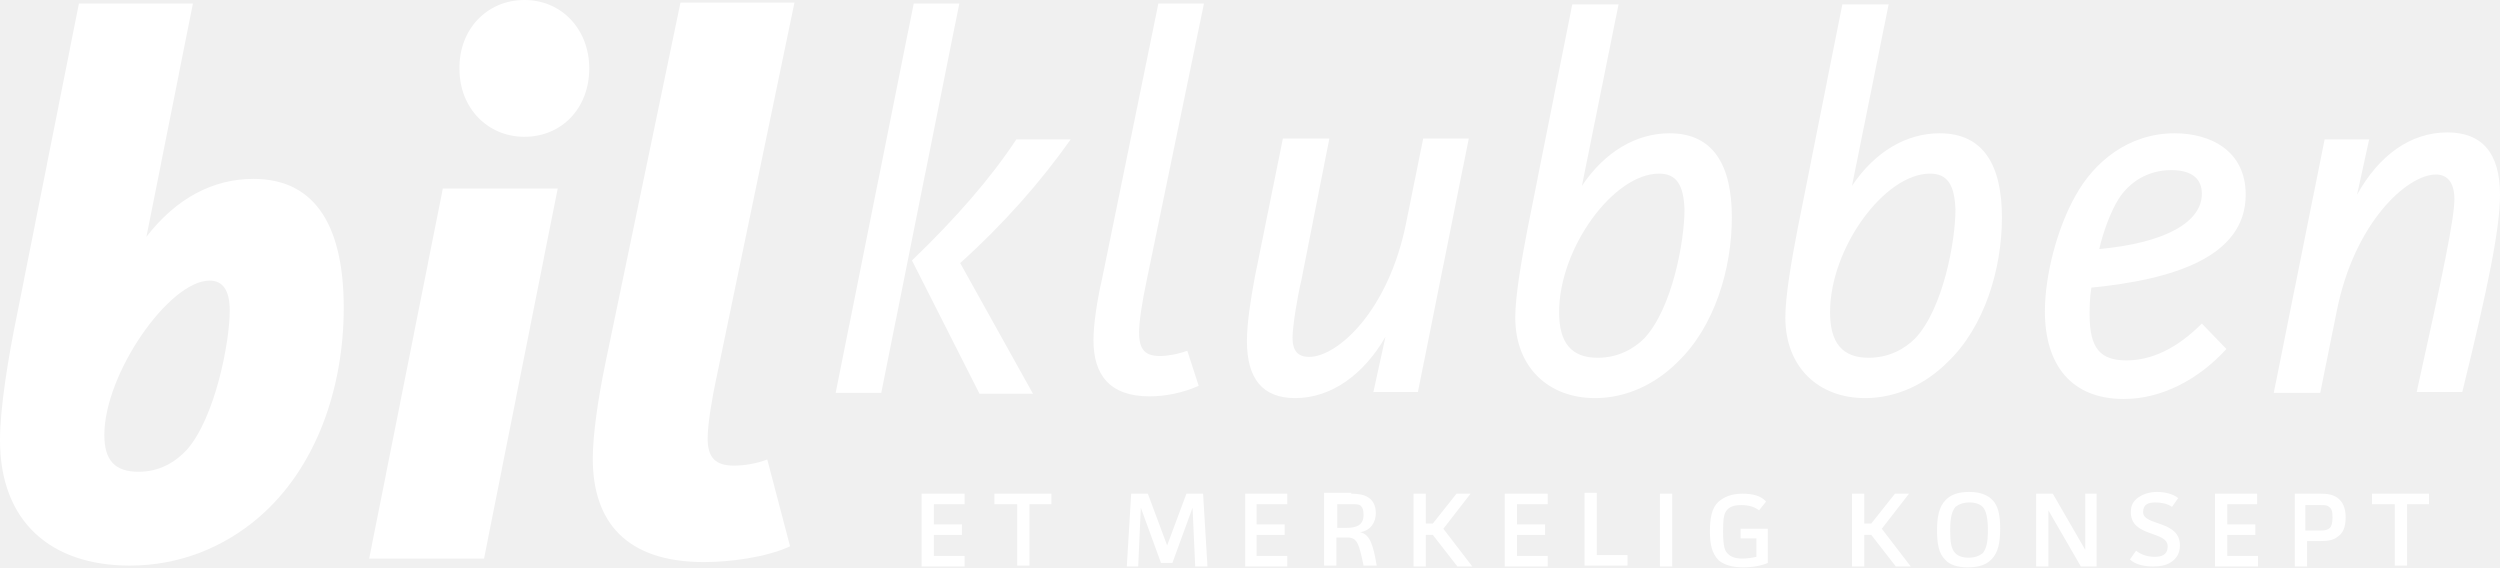
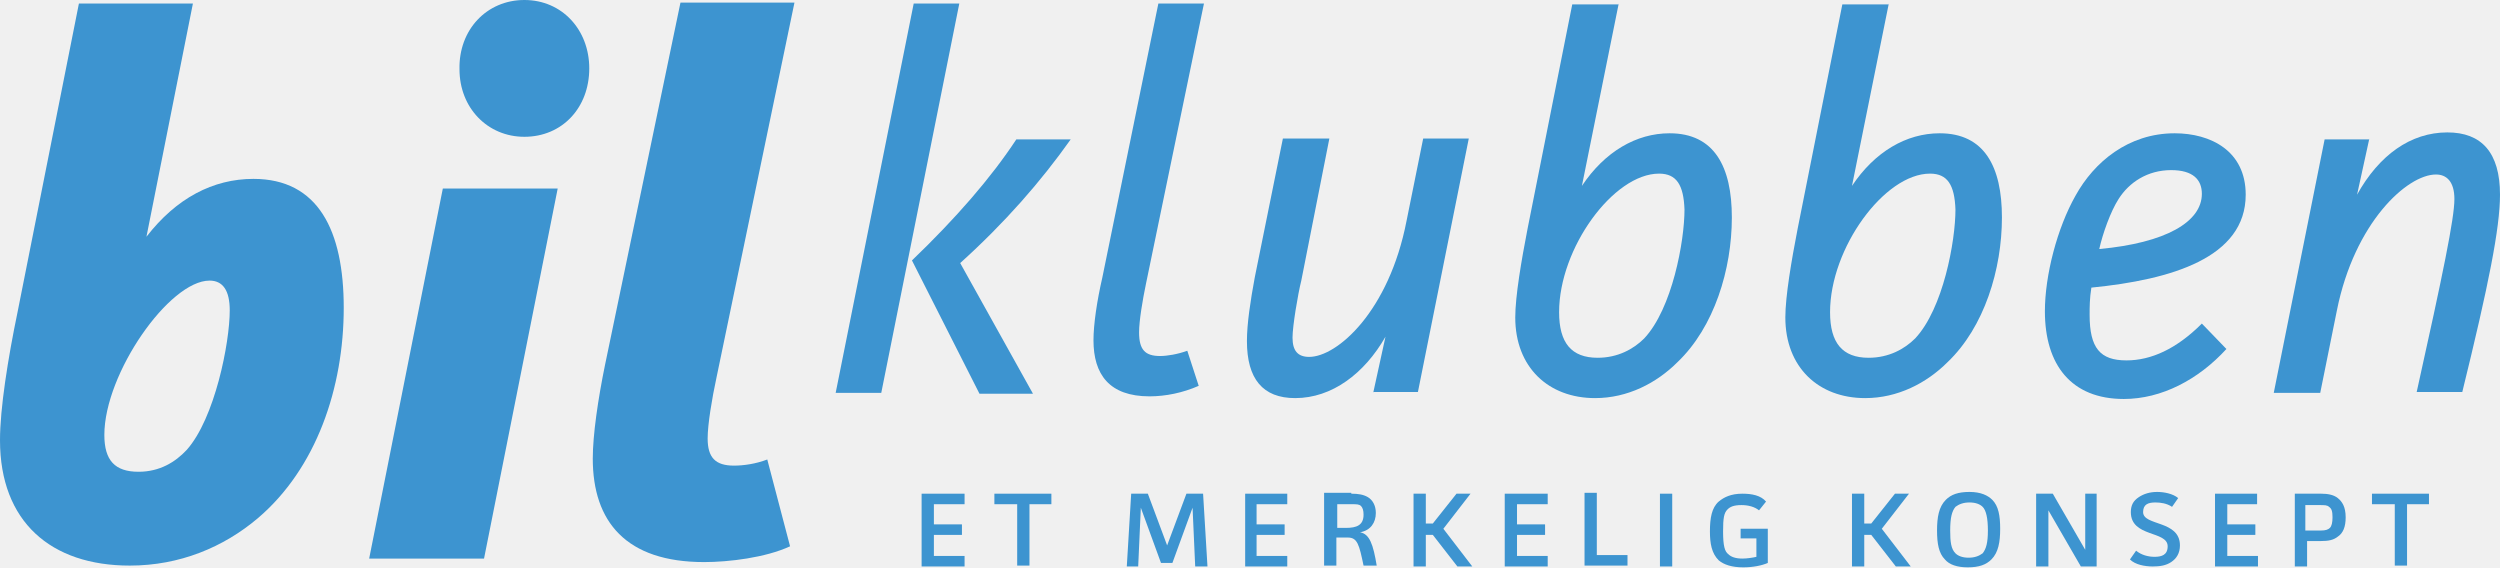
<svg xmlns="http://www.w3.org/2000/svg" version="1.1" id="Layer_1" x="0px" y="0px" viewBox="0 0 285.1 64.7" style="enable-background:new 0 0 285.1 64.7;" xml:space="preserve">
  <style type="text/css">
- 	.st0{fill:#FFFFFF;}
+ 	.st0{fill:#3d94d0;}
</style>
  <g>
    <g>
      <path class="st0" d="M22,0.4l-5.3,26.6c3.4-4.4,7.6-6.6,12.2-6.6c7.4,0,10.3,5.9,10.3,14.7c0,9.1-3.1,18.3-9.8,24    c-3.9,3.3-8.9,5.4-14.6,5.4C5.8,64.5,0,59.5,0,50.2c0-3.6,0.9-9.3,2-14.6L9,0.4H22z M23.9,32c-4.6,0-12,10.6-12,17.6    c0,2.9,1.2,4.2,3.9,4.2c2.4,0,4.2-1.1,5.5-2.5c3.2-3.6,4.9-12.2,4.9-15.9C26.2,33.1,25.4,32,23.9,32z" />
      <path class="st0" d="M63.6,21.5l-8.4,42.2H42.1l8.4-42.2H63.6z M59.8,0c4.3,0,7.4,3.4,7.4,7.8c0,4.5-3.1,7.8-7.4,7.8    c-4.2,0-7.4-3.3-7.4-7.7C52.3,3.4,55.5,0,59.8,0z" />
      <path class="st0" d="M90.1,62.3c-2.8,1.3-7,1.8-9.8,1.8c-8.9,0-12.7-4.6-12.7-11.8c0-2.7,0.6-6.8,1.4-10.7l8.6-41.3h13l-8.9,42.8    c-0.5,2.3-1,5.3-1,6.9c0,2.2,0.9,3.1,3,3.1c1.1,0,2.5-0.2,3.8-0.7L90.1,62.3z" />
      <path class="st0" d="M109.4,0.4l-8.9,44.4h-5.2l8.9-44.4H109.4z M104,29.7c5-4.8,9-9.4,11.9-13.8h6.2c-3.4,4.8-7.5,9.5-12.6,14.1    l8.3,14.9h-6.1L104,29.7z" />
      <path class="st0" d="M136.7,44c-1.8,0.8-3.8,1.2-5.6,1.2c-4.6,0-6.4-2.5-6.4-6.4c0-1.8,0.4-4.5,1-7.1l6.4-31.3h5.2l-6.6,31.9    c-0.4,1.9-0.8,4.3-0.8,5.6c0,2,0.7,2.7,2.4,2.7c0.8,0,2-0.2,3.1-0.6L136.7,44z" />
      <path class="st0" d="M156.6,44.8l1.4-6.4c-2.4,4.2-6.1,7-10.3,7c-3.7,0-5.5-2.2-5.5-6.5c0-2,0.4-4.6,0.9-7.3l3.2-15.8h5.3    L148.4,32c-0.4,1.6-1,5.2-1,6.5c0,1.5,0.6,2.2,1.9,2.2c3.2,0,9.1-5.2,11.1-15.5l1.9-9.4h5.2l-5.8,28.9H156.6z" />
      <path class="st0" d="M184.6,0.4l-4.2,20.8c2.6-3.9,6.2-6,10-6c5.1,0,7.1,3.8,7.1,9.6c0,5.9-2,12.5-6.2,16.5    c-2.4,2.4-5.7,4.1-9.4,4.1c-5.3,0-9.1-3.5-9.1-9.2c0-2.4,0.7-6.5,1.4-10.1l5.1-25.6H184.6z M189.2,19.8c-5.2,0-11.4,8.5-11.4,15.8    c0,3.5,1.4,5.2,4.4,5.2c2.3,0,4.1-1,5.3-2.2c3.2-3.4,4.6-11.1,4.6-14.7C192,21.1,191.2,19.8,189.2,19.8z" />
      <path class="st0" d="M215.4,0.4l-4.2,20.8c2.6-3.9,6.2-6,10-6c5.1,0,7.1,3.8,7.1,9.6c0,5.9-2,12.5-6.2,16.5    c-2.4,2.4-5.7,4.1-9.4,4.1c-5.3,0-9.1-3.5-9.1-9.2c0-2.4,0.7-6.5,1.4-10.1l5.1-25.6H215.4z M220.1,19.8c-5.2,0-11.4,8.5-11.4,15.8    c0,3.5,1.4,5.2,4.4,5.2c2.3,0,4.1-1,5.3-2.2c3.2-3.4,4.6-11.1,4.6-14.7C222.9,21.1,222.1,19.8,220.1,19.8z" />
      <path class="st0" d="M253.9,39.8c-3.2,3.5-7.4,5.7-11.7,5.7c-6,0-9-3.9-9-10c0-4.1,1.4-9.5,3.5-13.2c2.1-3.8,6-7.1,11.3-7.1    c4.1,0,8.1,2,8.1,7c0,7.2-8.5,9.7-17.6,10.6c-0.2,1.2-0.2,2.3-0.2,3.1c0,3.8,1.2,5.2,4.2,5.2c2.8,0,5.7-1.3,8.6-4.2L253.9,39.8z     M239.4,28.4c7.6-0.7,11.7-3.1,11.7-6.3c0-1.6-1-2.7-3.5-2.7c-2.7,0-4.8,1.4-6,3.3C240.7,24.1,239.8,26.6,239.4,28.4z" />
      <path class="st0" d="M270.2,15.8l-1.4,6.4c2.5-4.5,6.1-7.1,10.3-7.1c3.9,0,6,2.3,6,7.1c0,3.8-1.3,10.3-4.3,22.5h-5.2    c3-13.5,4.3-19.8,4.3-22c0-2-0.9-2.8-2.1-2.8c-3.3,0-9.3,5.5-11.3,15.5l-1.9,9.4h-5.3l5.8-28.9H270.2z" />
    </g>
    <g>
      <path class="st0" d="M110,56.3v1.2h-3.5v2.3h3.2v1.2h-3.2v2.4h3.5v1.2h-4.9v-8.3H110z" />
      <path class="st0" d="M119.9,56.3v1.2h-2.5v7H116v-7h-2.6v-1.2H119.9z" />
      <path class="st0" d="M130.9,56.3l2.2,5.9l2.2-5.9h1.9l0.5,8.3h-1.4l-0.3-6.7l-2.3,6.3h-1.3l-2.3-6.3l-0.3,6.7h-1.3l0.5-8.3H130.9z    " />
      <path class="st0" d="M146.8,56.3v1.2h-3.5v2.3h3.2v1.2h-3.2v2.4h3.5v1.2H142v-8.3H146.8z" />
      <path class="st0" d="M154.1,56.3c0.8,0,1.4,0.1,1.9,0.4c0.5,0.3,0.9,0.9,0.9,1.8c0,1.1-0.6,2-1.8,2.2c1.1,0.2,1.5,1.4,1.9,3.8    h-1.5c-0.5-2.4-0.7-3.2-1.8-3.2h-1.3v3.2H151v-8.3H154.1z M152.4,60.2h1.1c1.2,0,2-0.3,2-1.5c0-0.5-0.1-0.8-0.3-1    c-0.2-0.2-0.5-0.2-1-0.2h-1.7V60.2z" />
      <path class="st0" d="M162.6,56.3v3.4h0.8l2.7-3.4h1.6l-3.1,4l3.3,4.3h-1.7l-2.8-3.6h-0.8v3.6h-1.4v-8.3H162.6z" />
      <path class="st0" d="M176.5,56.3v1.2H173v2.3h3.2v1.2H173v2.4h3.5v1.2h-4.9v-8.3H176.5z" />
      <path class="st0" d="M182.1,56.3v7h3.5v1.2h-4.9v-8.3H182.1z" />
      <path class="st0" d="M190.7,56.3v8.3h-1.4v-8.3H190.7z" />
      <path class="st0" d="M201.6,60.1v4.1c-0.7,0.3-1.7,0.5-2.8,0.5c-1.3,0-2.2-0.3-2.8-0.8c-0.8-0.8-1-1.9-1-3.3c0-1.5,0.2-2.7,1-3.4    c0.6-0.5,1.4-0.9,2.7-0.9c1.1,0,2.1,0.2,2.7,0.9l-0.8,1c-0.5-0.4-1.2-0.6-2-0.6c-0.9,0-1.3,0.2-1.6,0.5c-0.4,0.4-0.5,1-0.5,2.5    c0,1.7,0.2,2.3,0.6,2.6c0.3,0.3,0.8,0.5,1.6,0.5c0.5,0,1.2-0.1,1.6-0.2v-2.1h-1.8v-1.1H201.6z" />
      <path class="st0" d="M212.6,56.3v3.4h0.8l2.7-3.4h1.6l-3.1,4l3.3,4.3h-1.7l-2.8-3.6h-0.8v3.6h-1.4v-8.3H212.6z" />
      <path class="st0" d="M227.1,63.8c-0.6,0.6-1.4,0.9-2.7,0.9c-1.2,0-2.1-0.3-2.6-0.9c-0.7-0.7-0.9-1.8-0.9-3.3s0.2-2.7,1-3.5    c0.6-0.6,1.4-0.9,2.7-0.9c1.3,0,2.1,0.4,2.6,0.9c0.7,0.7,0.9,1.8,0.9,3.3S227.9,63,227.1,63.8z M226.1,57.8    c-0.3-0.3-0.8-0.5-1.5-0.5s-1.2,0.2-1.6,0.5c-0.4,0.5-0.6,1.2-0.6,2.7c0,1.3,0.1,2.1,0.6,2.6c0.3,0.3,0.8,0.5,1.5,0.5    c0.7,0,1.2-0.2,1.6-0.5c0.4-0.5,0.6-1.2,0.6-2.6C226.7,59.1,226.5,58.2,226.1,57.8z" />
      <path class="st0" d="M234.1,56.3l3.7,6.4l0-6.4h1.3v8.3h-1.8l-3.7-6.4l0,6.4h-1.4v-8.3H234.1z" />
      <path class="st0" d="M247.7,57.8c-0.6-0.4-1.3-0.5-1.9-0.5c-0.8,0-1.4,0.2-1.4,1.1c0,1.6,4.2,0.9,4.2,3.8c0,0.9-0.4,1.5-1,1.9    c-0.6,0.4-1.3,0.5-2.1,0.5c-0.9,0-2-0.2-2.6-0.8l0.7-1c0.6,0.5,1.4,0.7,2.1,0.7c0.8,0,1.5-0.2,1.5-1.2c0-1.8-4.2-1-4.2-3.9    c0-0.8,0.3-1.3,0.9-1.7c0.6-0.4,1.3-0.6,2.1-0.6c0.8,0,1.8,0.2,2.4,0.7L247.7,57.8z" />
      <path class="st0" d="M257.4,56.3v1.2H254v2.3h3.2v1.2H254v2.4h3.5v1.2h-4.9v-8.3H257.4z" />
      <path class="st0" d="M264.7,56.3c0.7,0,1.4,0.1,1.9,0.5c0.5,0.4,0.9,1,0.9,2.2c0,1.1-0.3,1.8-0.9,2.2c-0.5,0.4-1.1,0.5-1.9,0.5    h-1.6v2.9h-1.4v-8.3H264.7z M263.1,60.5h1.6c0.5,0,0.8-0.1,1-0.3c0.2-0.2,0.3-0.6,0.3-1.2c0-0.7-0.1-1-0.4-1.2    c-0.2-0.2-0.5-0.2-1.1-0.2h-1.6V60.5z" />
      <path class="st0" d="M277,56.3v1.2h-2.5v7h-1.4v-7h-2.6v-1.2H277z" />
    </g>
  </g>
</svg>
